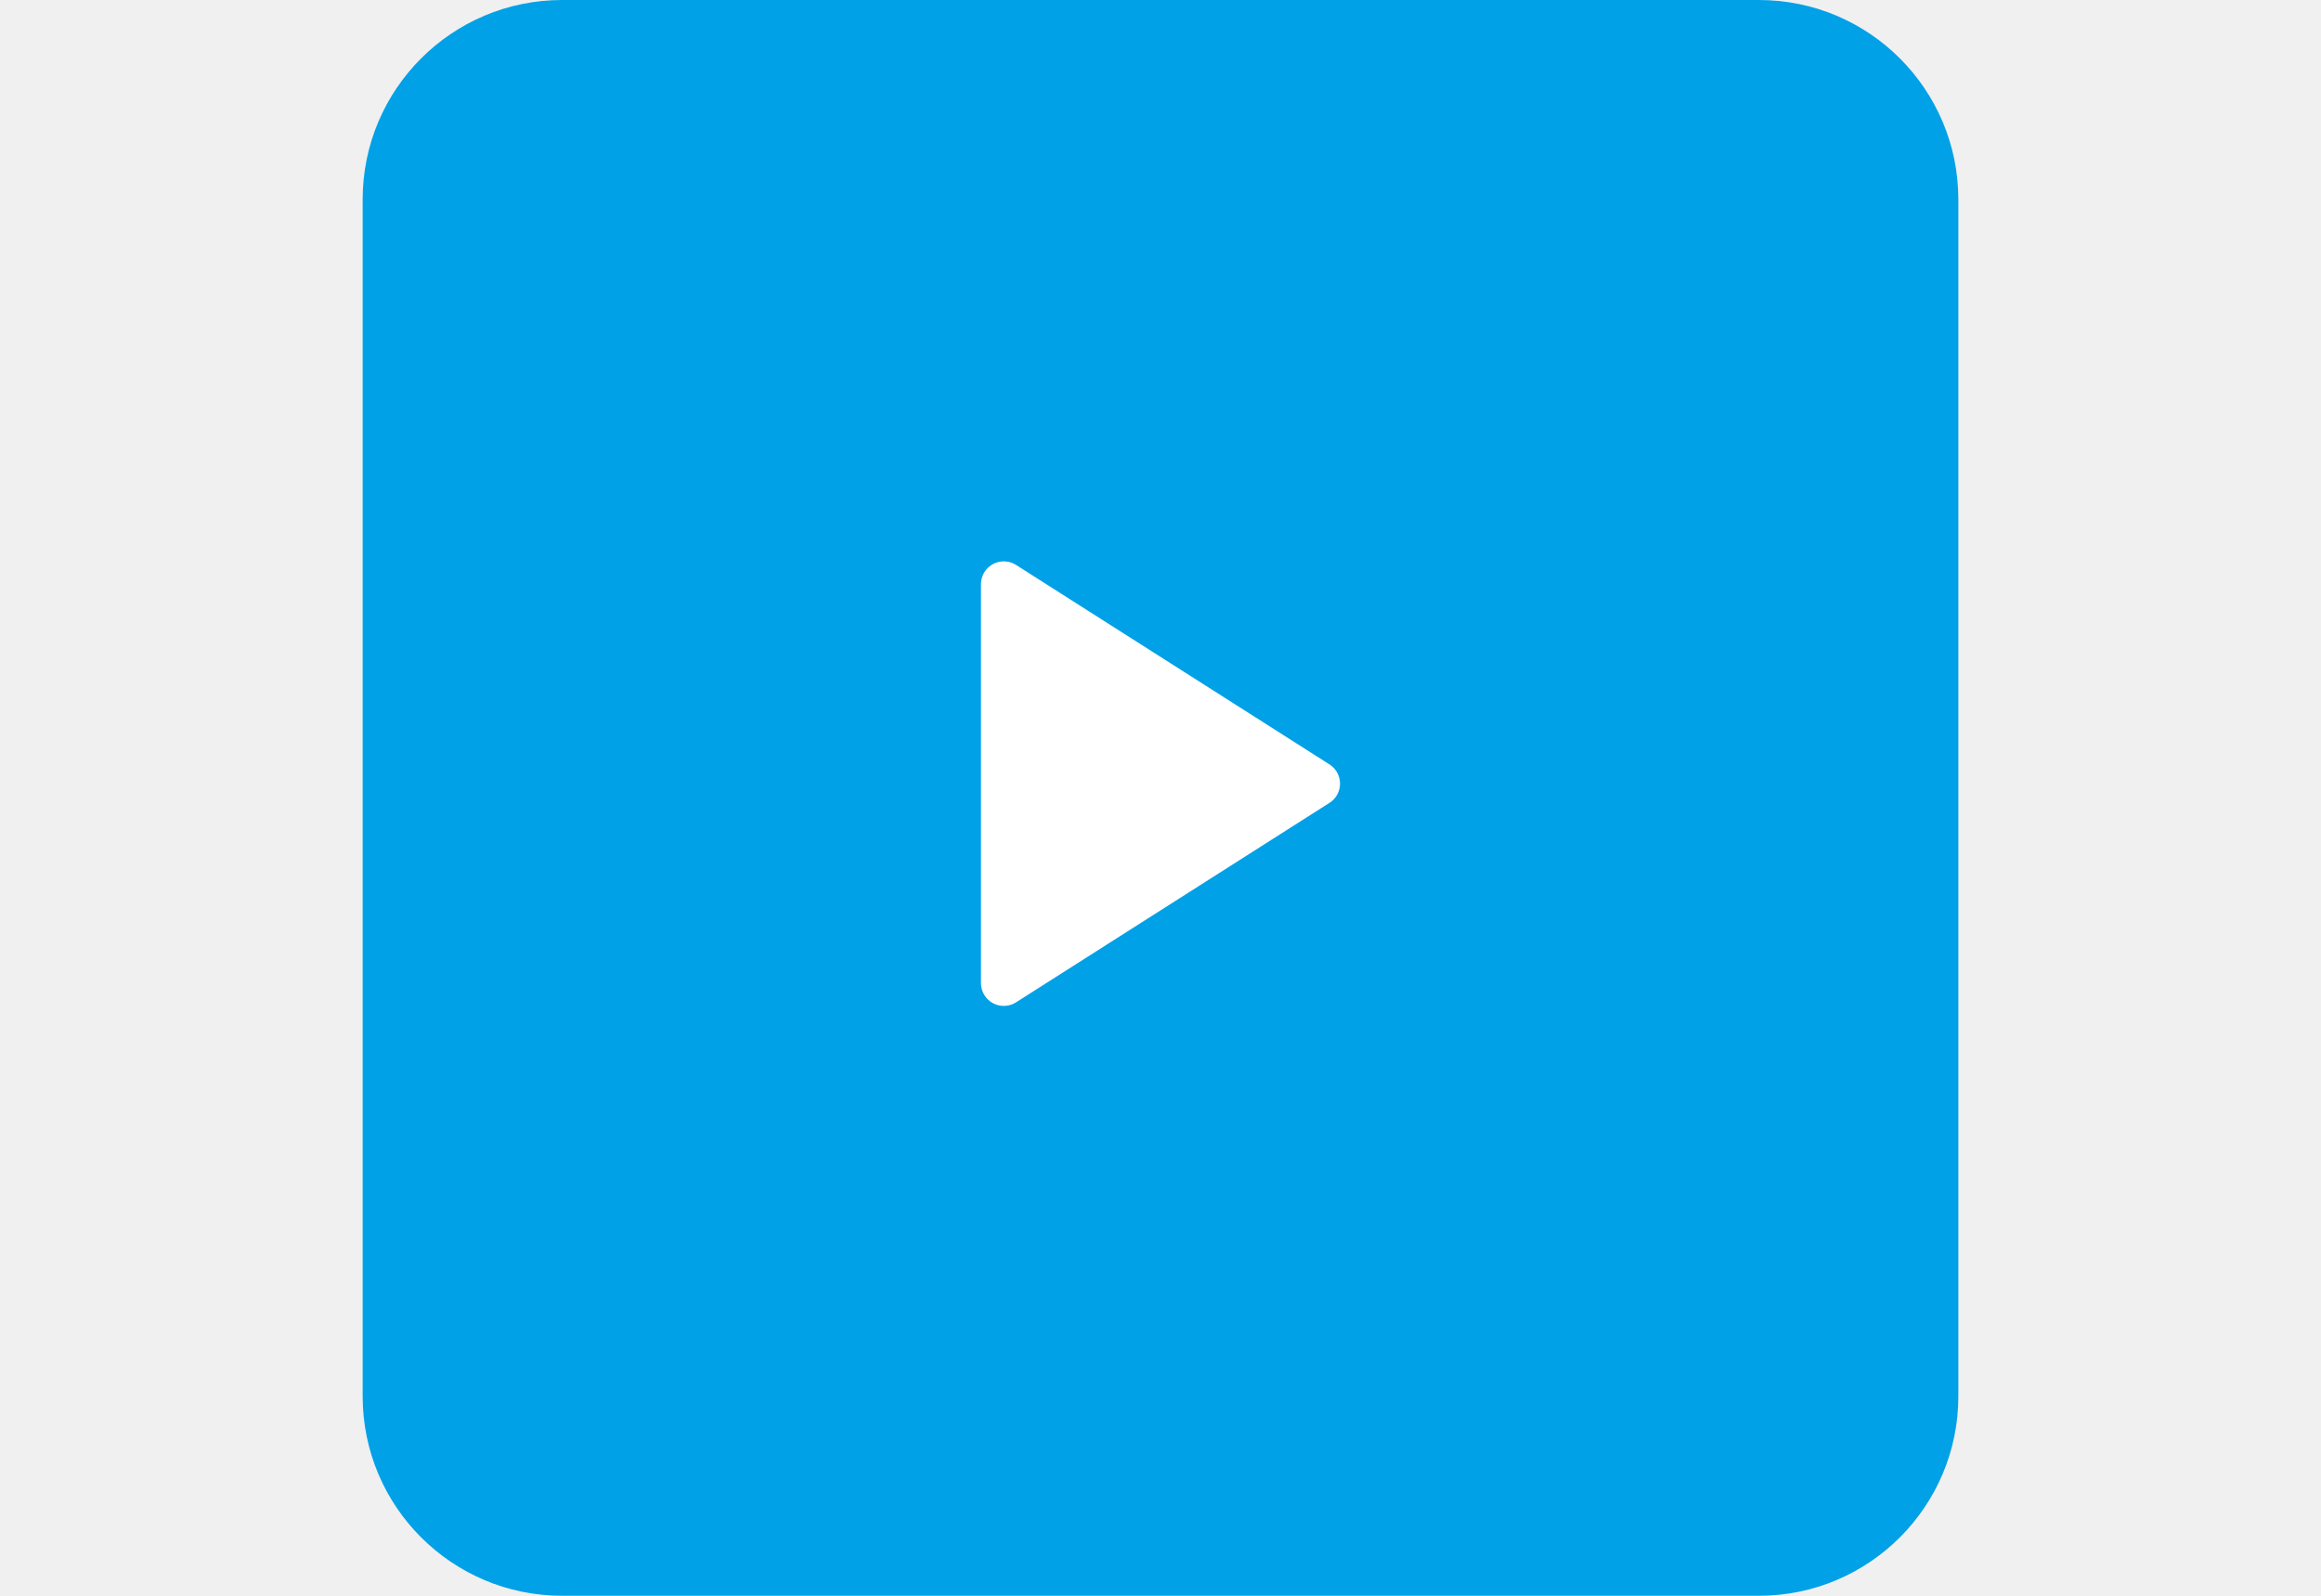
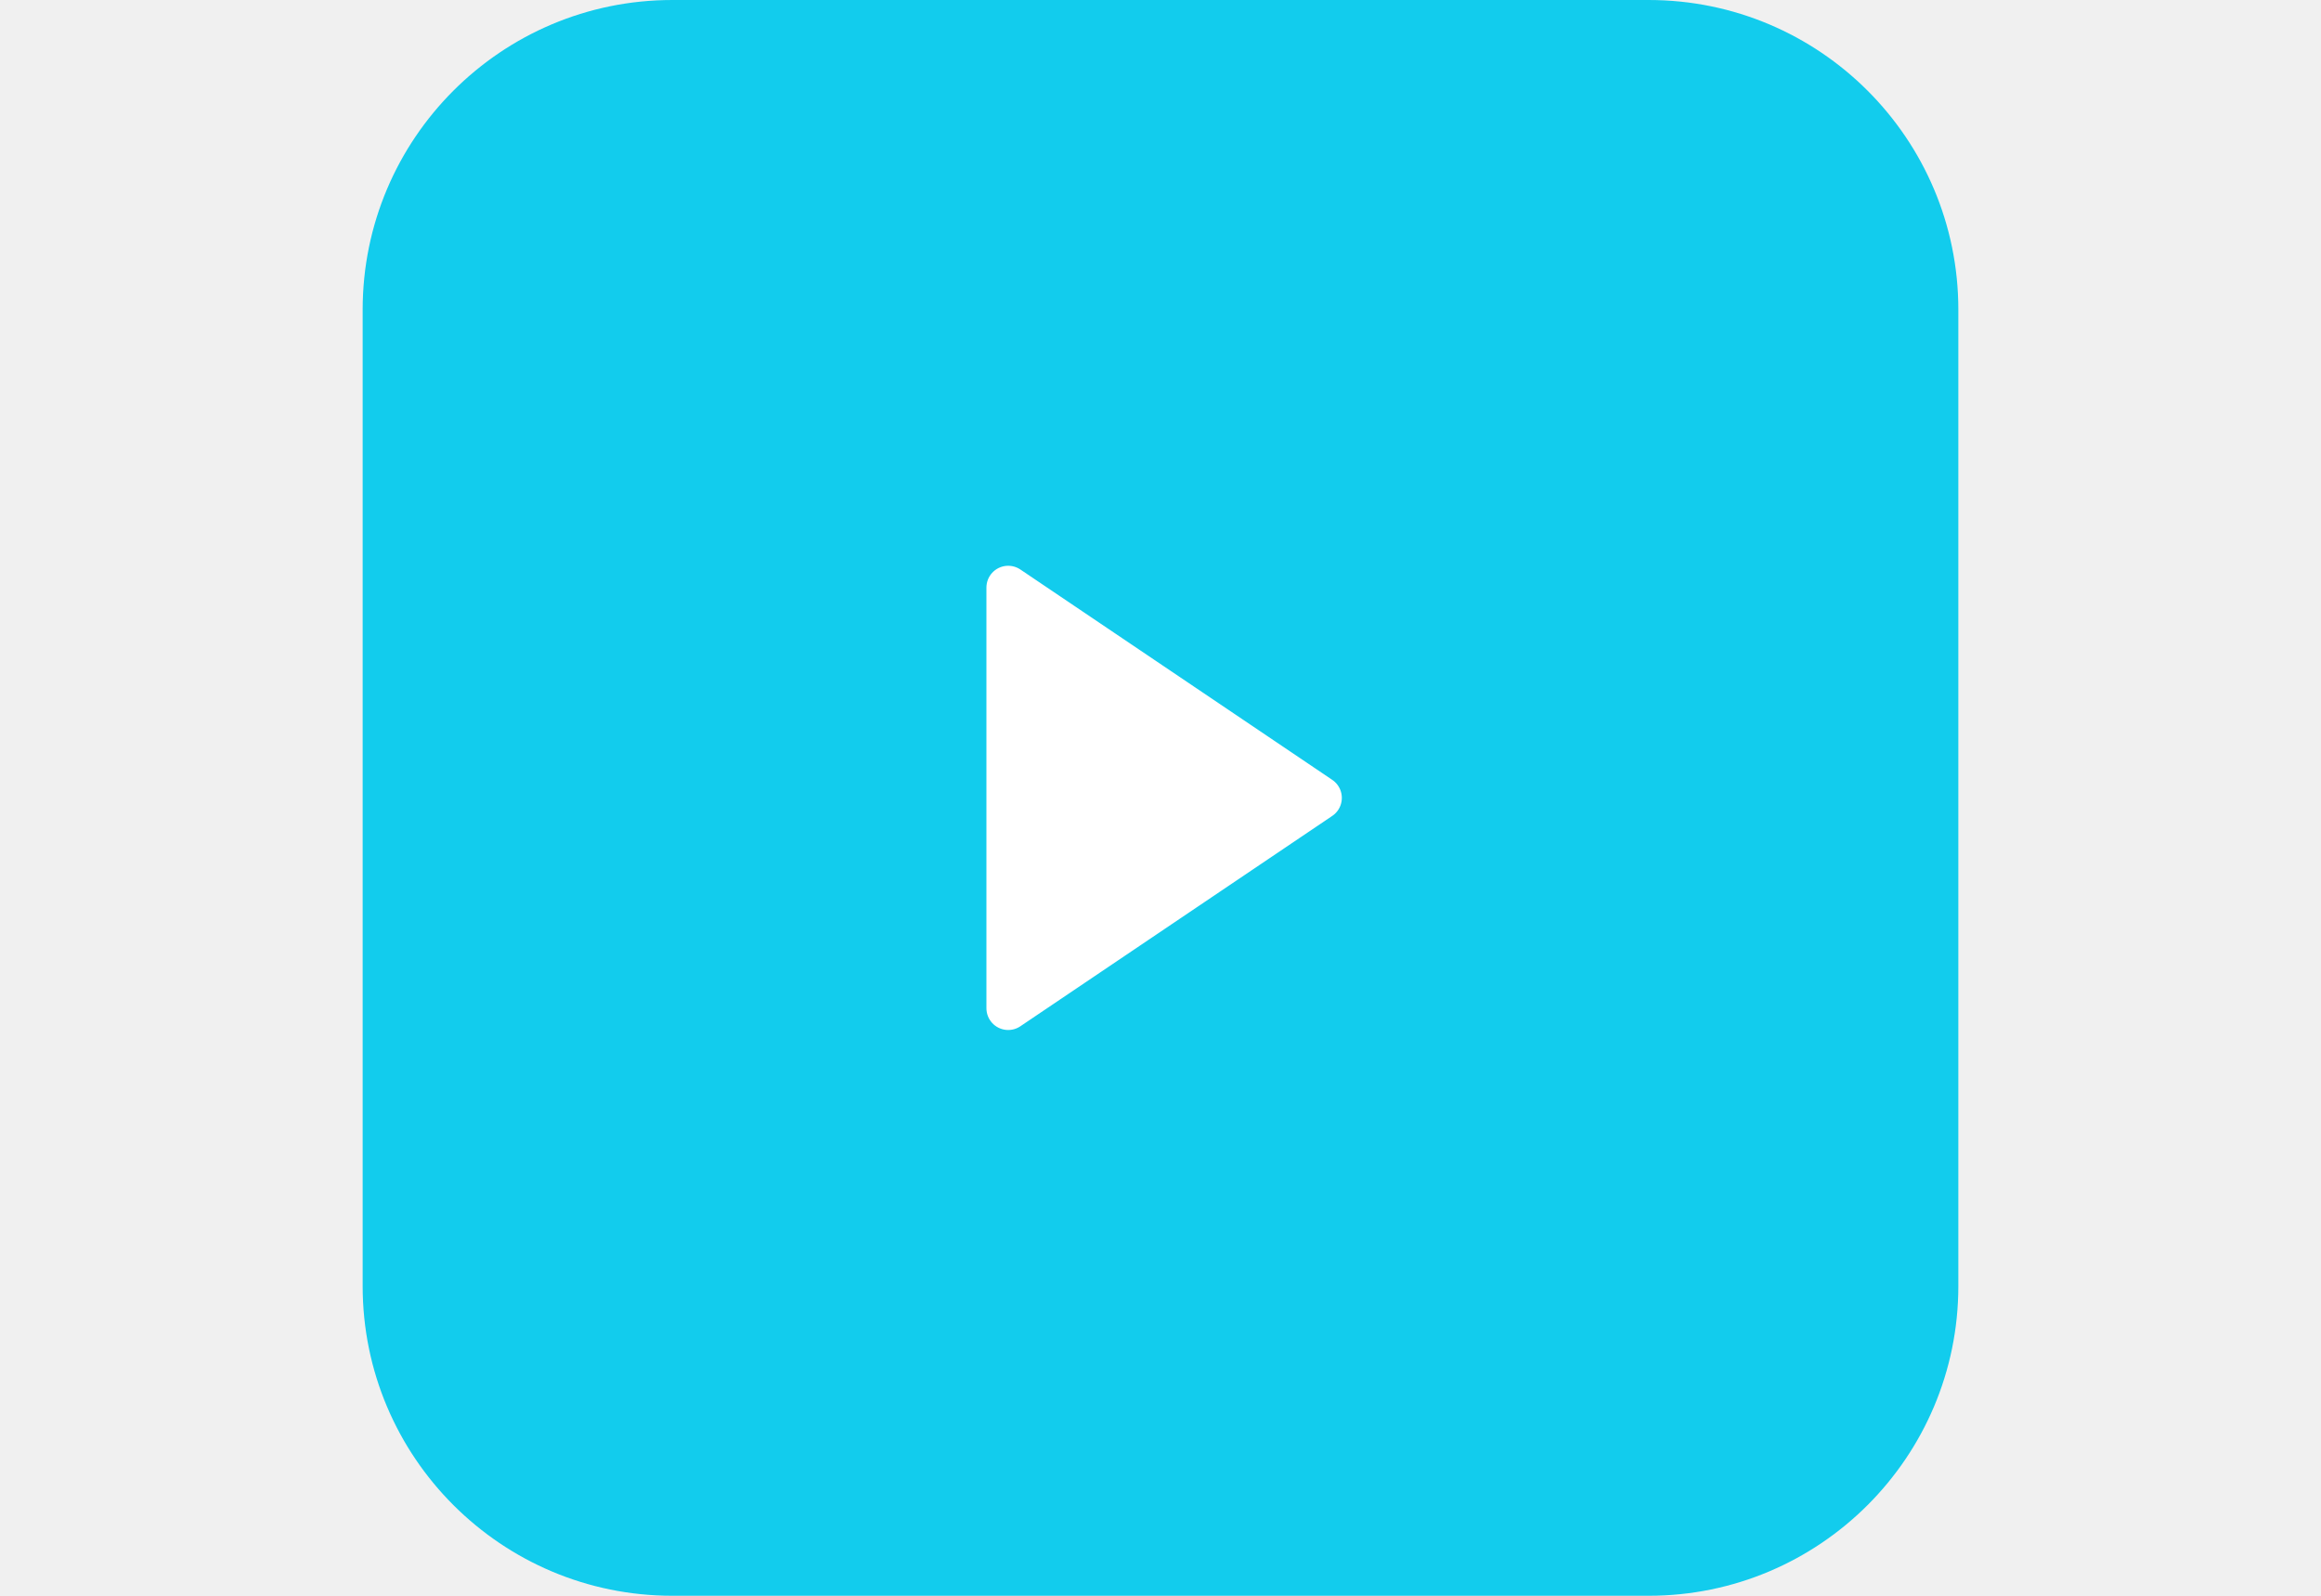
<svg xmlns="http://www.w3.org/2000/svg" width="32" height="22" viewBox="0 0 32 22" fill="none">
-   <g transform="translate(5 0) scale(0.392857)">
-     <rect width="56" height="56" rx="7" fill="#00A1E7" />
-     <path d="M22.5 20.5 L22.5 34.5 L33.5 27.5 Z" fill="#FFFFFF" stroke="#FFFFFF" stroke-width="1.6" stroke-linejoin="round" />
-   </g>
+   <rect x="5" y="0" width="22" height="22" rx="4.27" fill="#12CCED" />
+   <path d="M13.9 8.1 L13.9 13.9 L18.2 11 Z" fill="#FFFFFF" stroke="#FFFFFF" stroke-width="0.6" stroke-linejoin="round" />
</svg>
